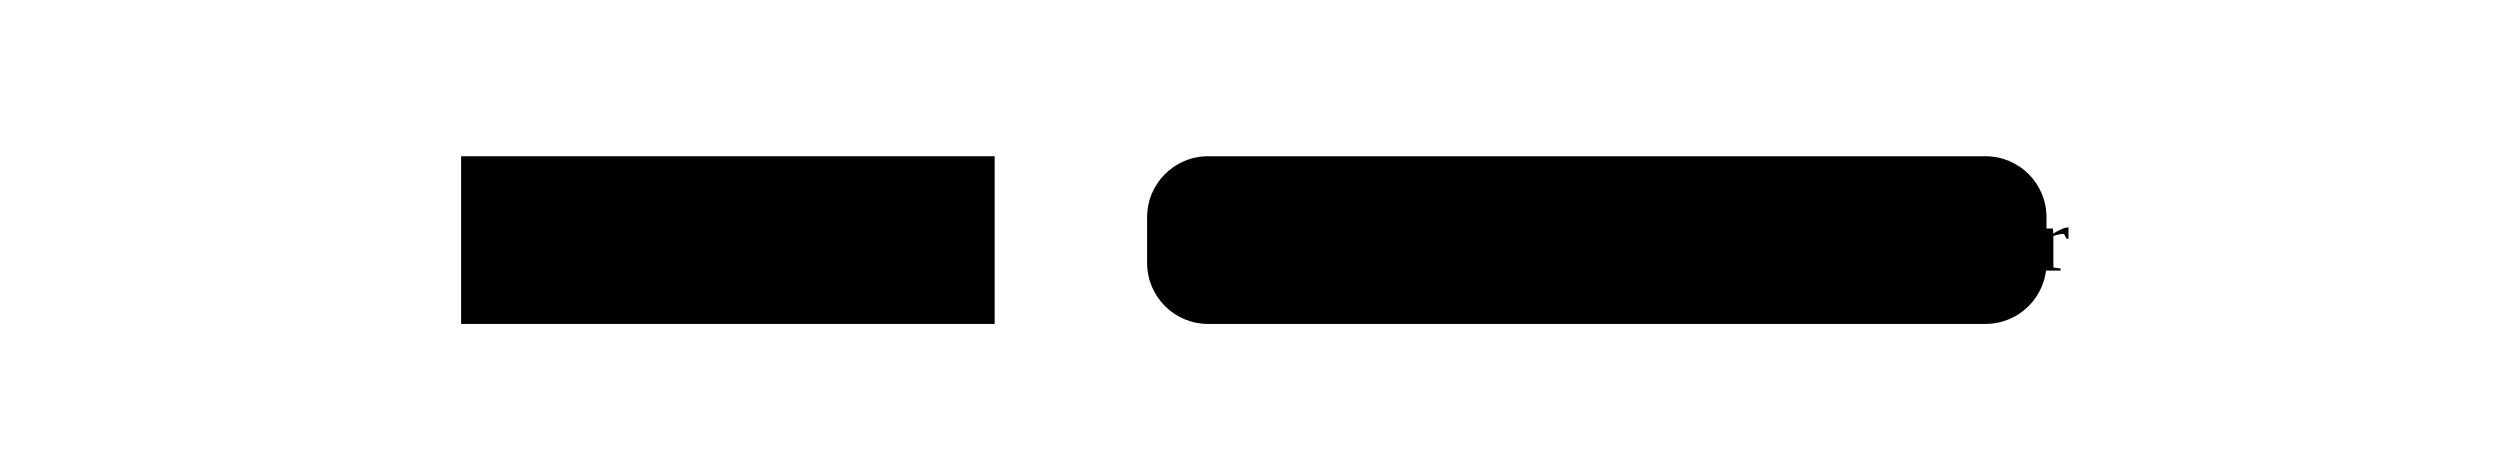
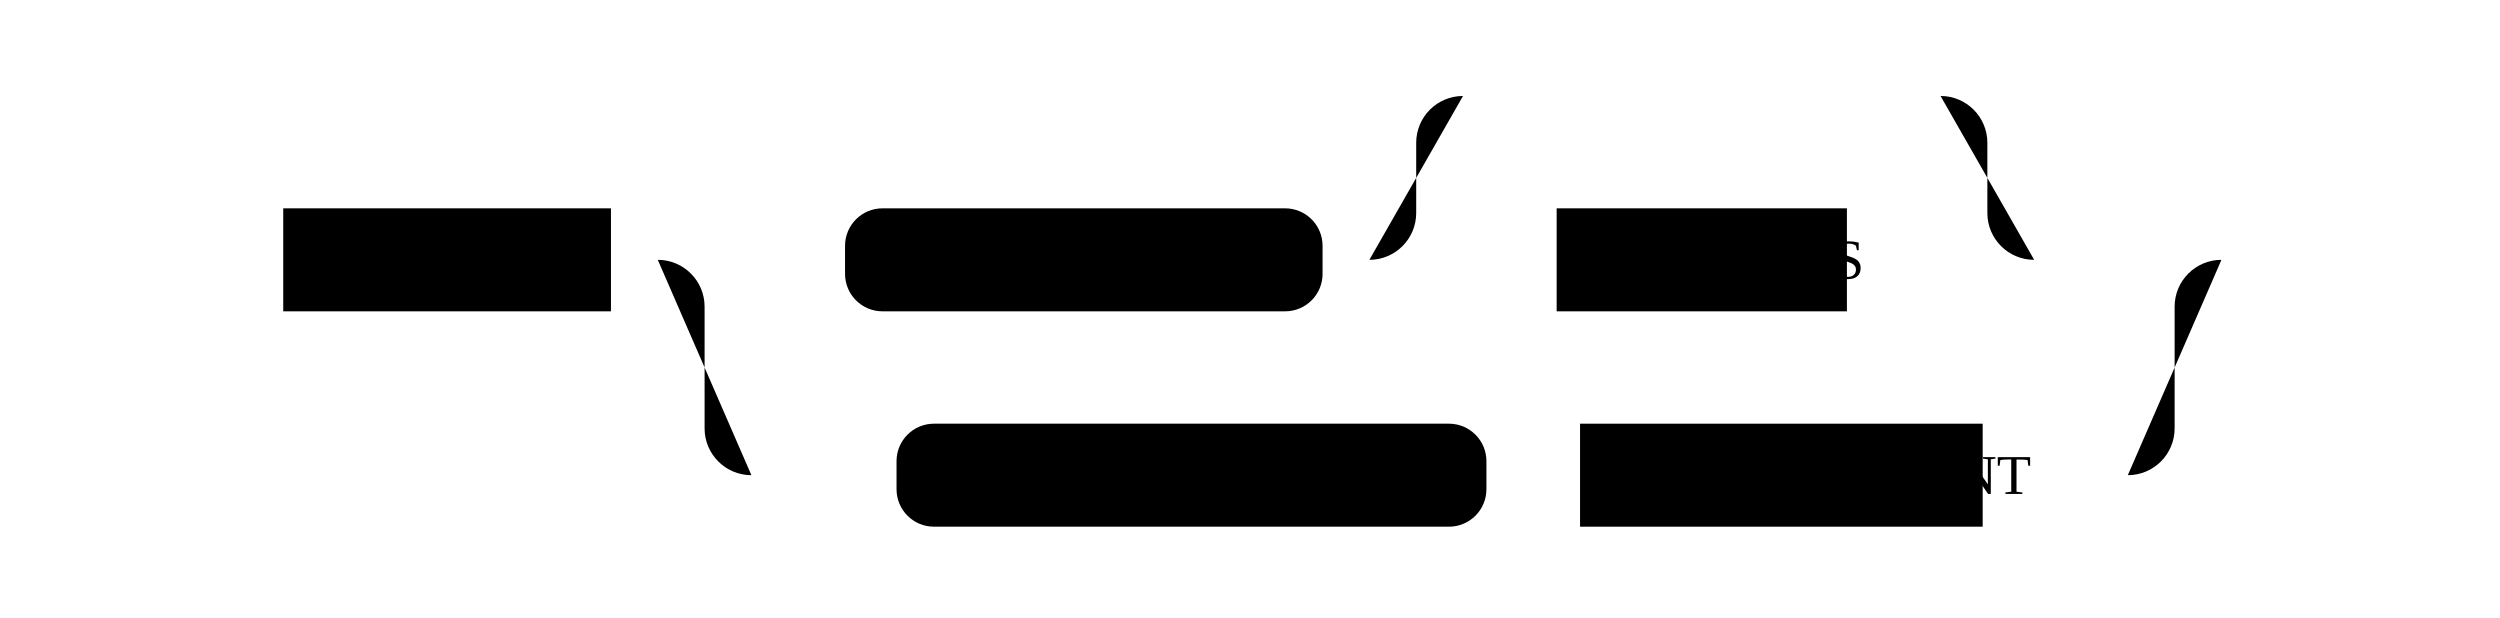
- <svg xmlns="http://www.w3.org/2000/svg" class="railroad-diagram" width="328" height="62" viewBox="0 0 328 62">
+ <svg xmlns="http://www.w3.org/2000/svg" class="railroad-diagram" width="534" height="132" viewBox="0 0 534 132">
  <g transform="translate(.5 .5)">
+     <path d="M 20 45 v 20 m 0 -10 h 20.5" />
    <g>
-       <path d="M40 31h0" />
-       <path d="M288 31h0" />
-       <path d="M40 31h20" />
+       <path d="M40 55h0" />
+       <path d="M494 55h0" />
+       <path d="M40 55h20" />
      <g>
-         <path d="M60 31h0" />
-         <path d="M268 31h0" />
+         <path d="M60 55h0" />
+         <path d="M474 55h0" />
        <g class="terminal">
-           <path d="M60 31h0" />
-           <path d="M130 31h0" />
-           <rect x="60" y="20" width="70" height="22" rx="0" ry="0" />
-           <text x="95" y="35">LIMIT</text>
+           <path d="M60 55h0" />
+           <path d="M130 55h0" />
+           <rect x="60" y="44" width="70" height="22" rx="0" ry="0" />
+           <text x="95" y="59">LIMIT</text>
        </g>
-         <path d="M130 31h10" />
-         <path d="M140 31h10" />
-         <g class="non-terminal">
-           <path d="M150 31h0" />
-           <path d="M268 31h0" />
-           <rect x="150" y="20" width="118" height="22" rx="8" ry="8" />
-           <text x="209" y="35">limitNumber</text>
+         <path d="M130 55h10" />
+         <g>
+           <path d="M140 55h0" />
+           <path d="M474 55h0" />
+           <path d="M140 55h20" />
+           <g>
+             <path d="M160 55h0" />
+             <path d="M454 55h0" />
+             <g>
+               <path d="M160 55h0" />
+               <path d="M454 55h0" />
+               <path d="M160 55h20" />
+               <g>
+                 <path d="M180 55h0" />
+                 <path d="M434 55h0" />
+                 <g class="non-terminal">
+                   <path d="M180 55h0" />
+                   <path d="M282 55h0" />
+                   <rect x="180" y="44" width="102" height="22" rx="8" ry="8" />
+                   <text x="231" y="59">limitRows</text>
+                 </g>
+                 <path d="M282 55h10" />
+                 <g>
+                   <path d="M292 55h0" />
+                   <path d="M434 55h0" />
+                   <path d="M292 55a10 10 0 0 0 10 -10v-15a10 10 0 0 1 10 -10" />
+                   <g>
+                     <path d="M312 20h102" />
+                   </g>
+                   <path d="M414 20a10 10 0 0 1 10 10v15a10 10 0 0 0 10 10" />
+                   <path d="M292 55h20" />
+                   <g>
+                     <path d="M312 55h0" />
+                     <path d="M414 55h0" />
+                     <path d="M312 55h20" />
+                     <g>
+                       <path d="M332 55h0" />
+                       <path d="M394 55h0" />
+                       <g class="terminal">
+                         <path d="M332 55h0" />
+                         <path d="M394 55h0" />
+                         <rect x="332" y="44" width="62" height="22" rx="0" ry="0" />
+                         <text x="363" y="59">ROWS</text>
+                       </g>
+                     </g>
+                     <path d="M394 55h20" />
+                   </g>
+                   <path d="M414 55h20" />
+                 </g>
+               </g>
+               <path d="M434 55h20" />
+             </g>
+           </g>
+           <path d="M454 55h20" />
+           <path d="M140 55a10 10 0 0 1 10 10v26a10 10 0 0 0 10 10" />
+           <g>
+             <path d="M160 101h11" />
+             <path d="M443 101h11" />
+             <g>
+               <path d="M171 101h0" />
+               <path d="M443 101h0" />
+               <path d="M171 101h20" />
+               <g>
+                 <path d="M191 101h0" />
+                 <path d="M423 101h0" />
+                 <g class="non-terminal">
+                   <path d="M191 101h0" />
+                   <path d="M317 101h0" />
+                   <rect x="191" y="90" width="126" height="22" rx="8" ry="8" />
+                   <text x="254" y="105">limitPercent</text>
+                 </g>
+                 <path d="M317 101h10" />
+                 <path d="M327 101h10" />
+                 <g class="terminal">
+                   <path d="M337 101h0" />
+                   <path d="M423 101h0" />
+                   <rect x="337" y="90" width="86" height="22" rx="0" ry="0" />
+                   <text x="380" y="105">PERCENT</text>
+                 </g>
+               </g>
+               <path d="M423 101h20" />
+             </g>
+           </g>
+           <path d="M454 101a10 10 0 0 0 10 -10v-26a10 10 0 0 1 10 -10" />
        </g>
      </g>
-       <path d="M268 31h20" />
+       <path d="M474 55h20" />
    </g>
-     <path d="M 288 31 h 20 m 0 -10 v 20" />
+     <path d="M 494 55 h 20 m 0 -10 v 20" />
  </g>
</svg>
